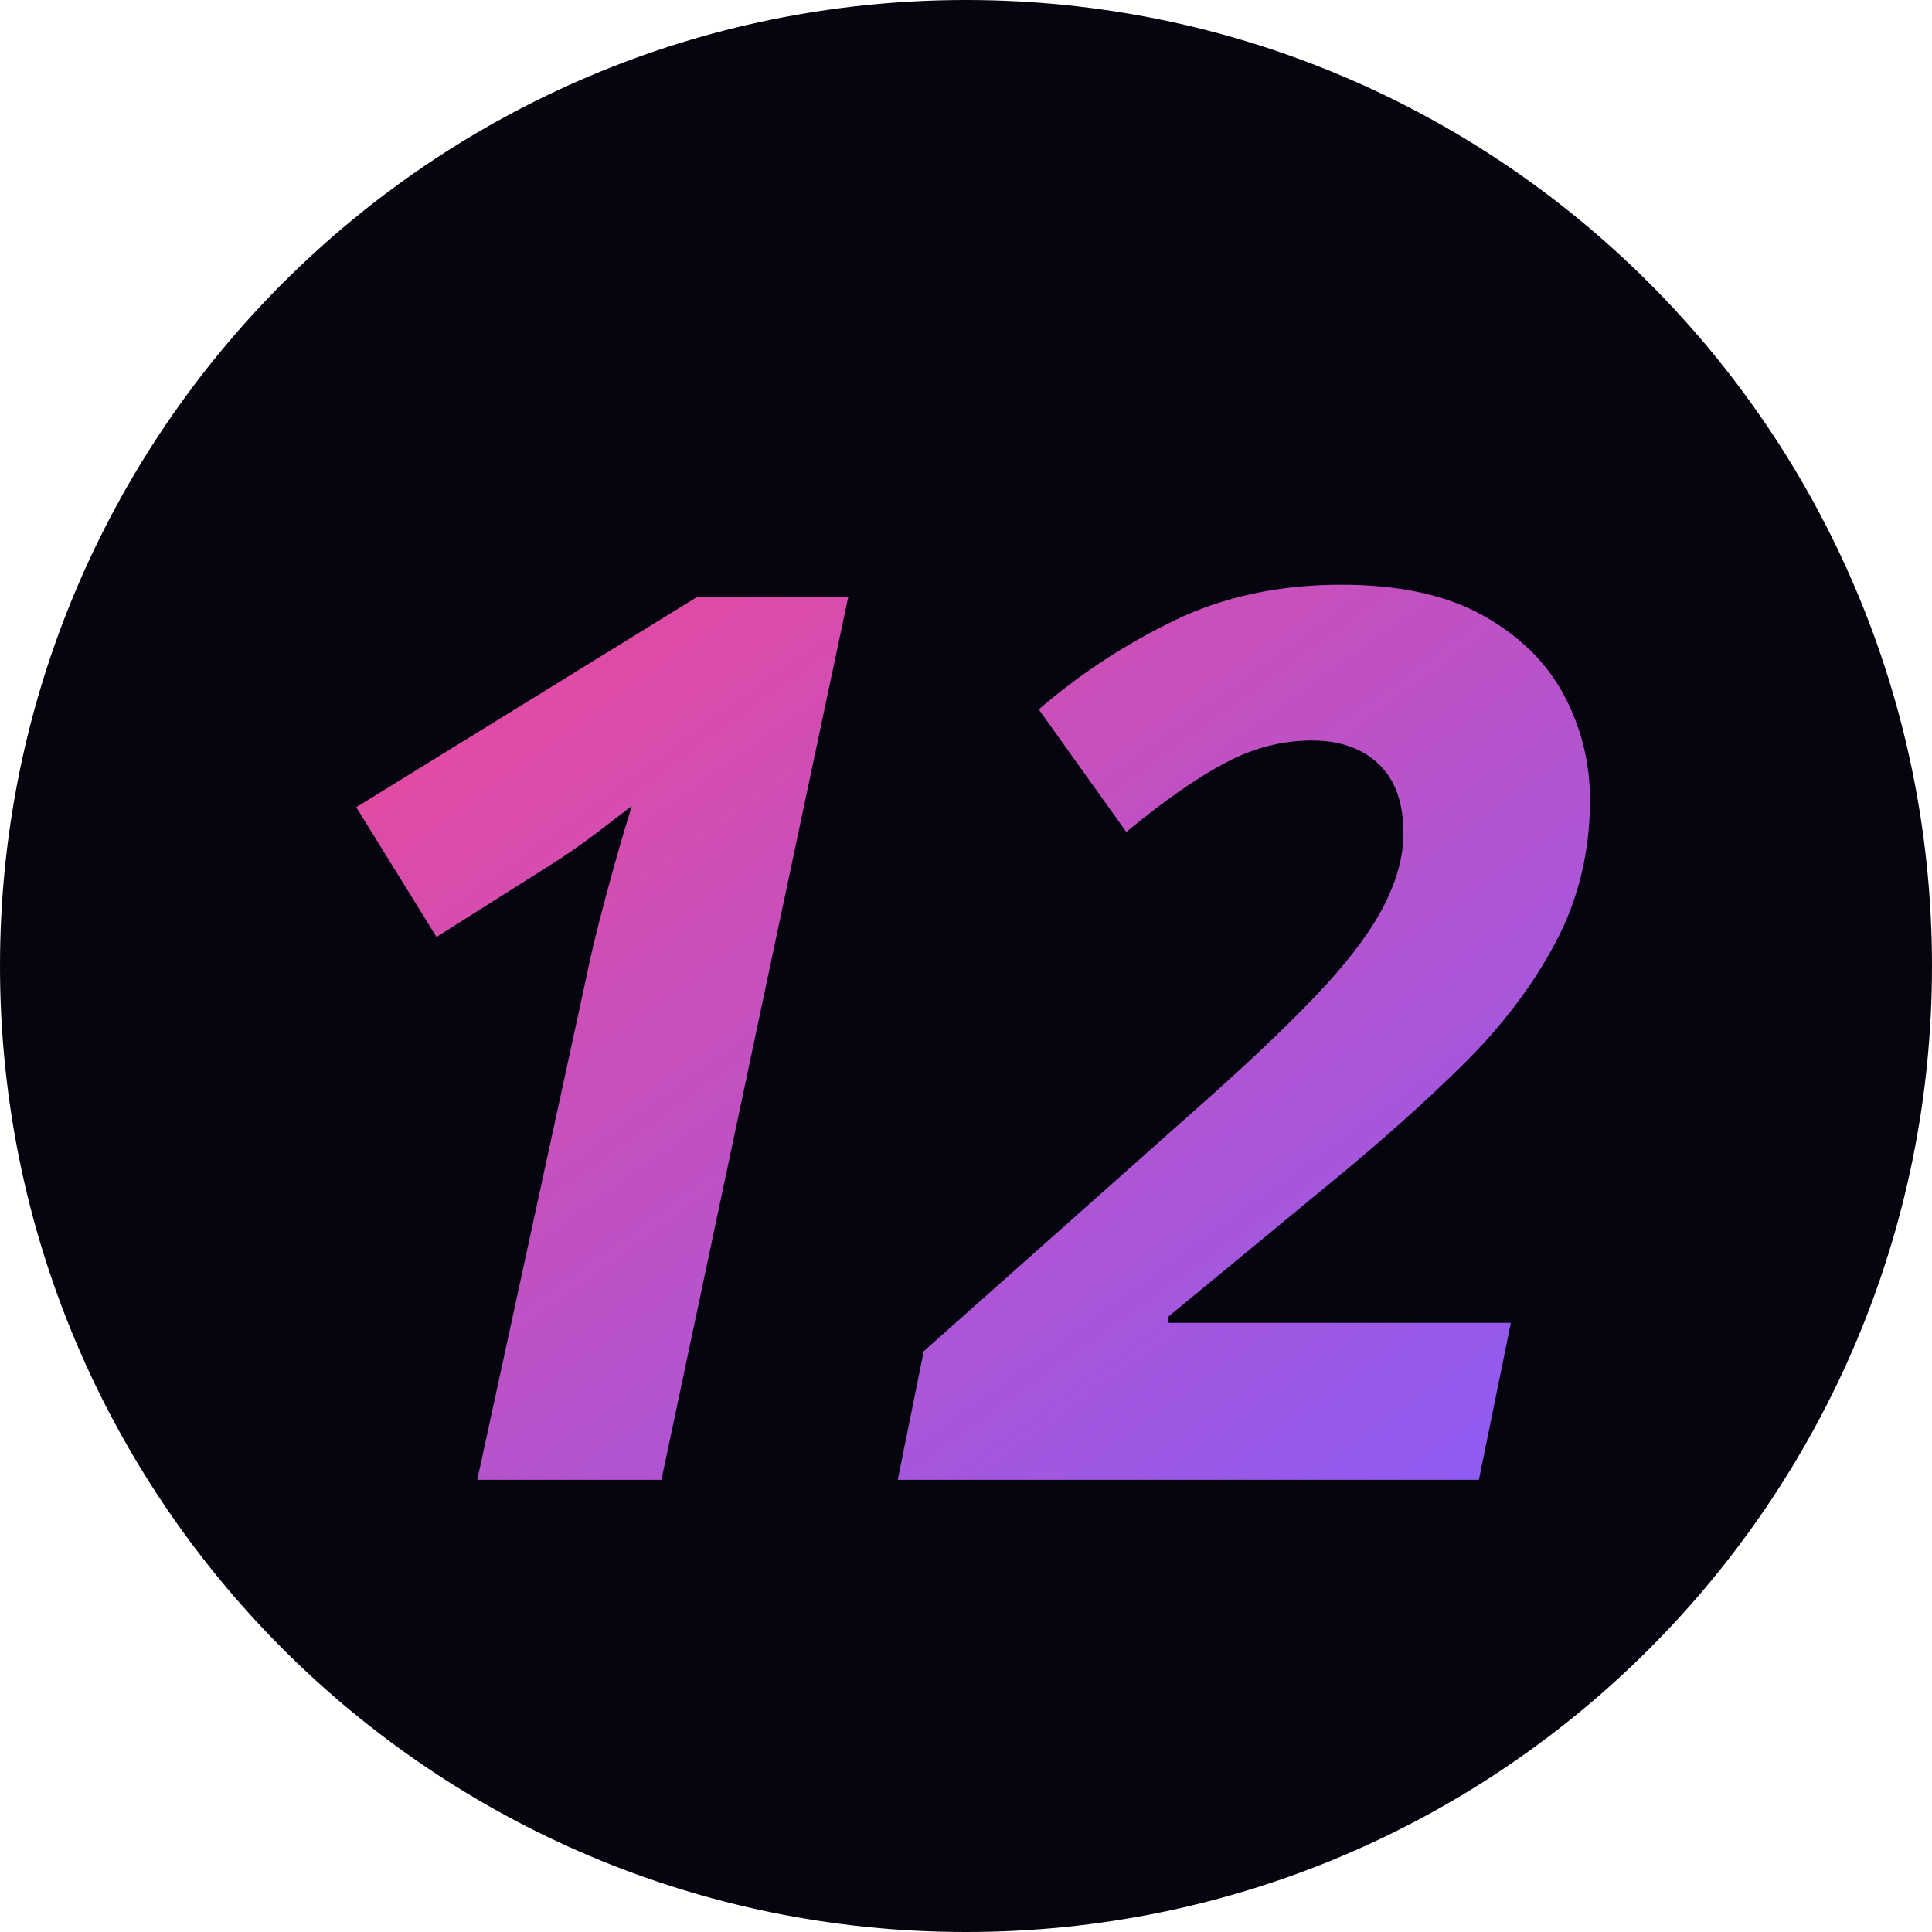
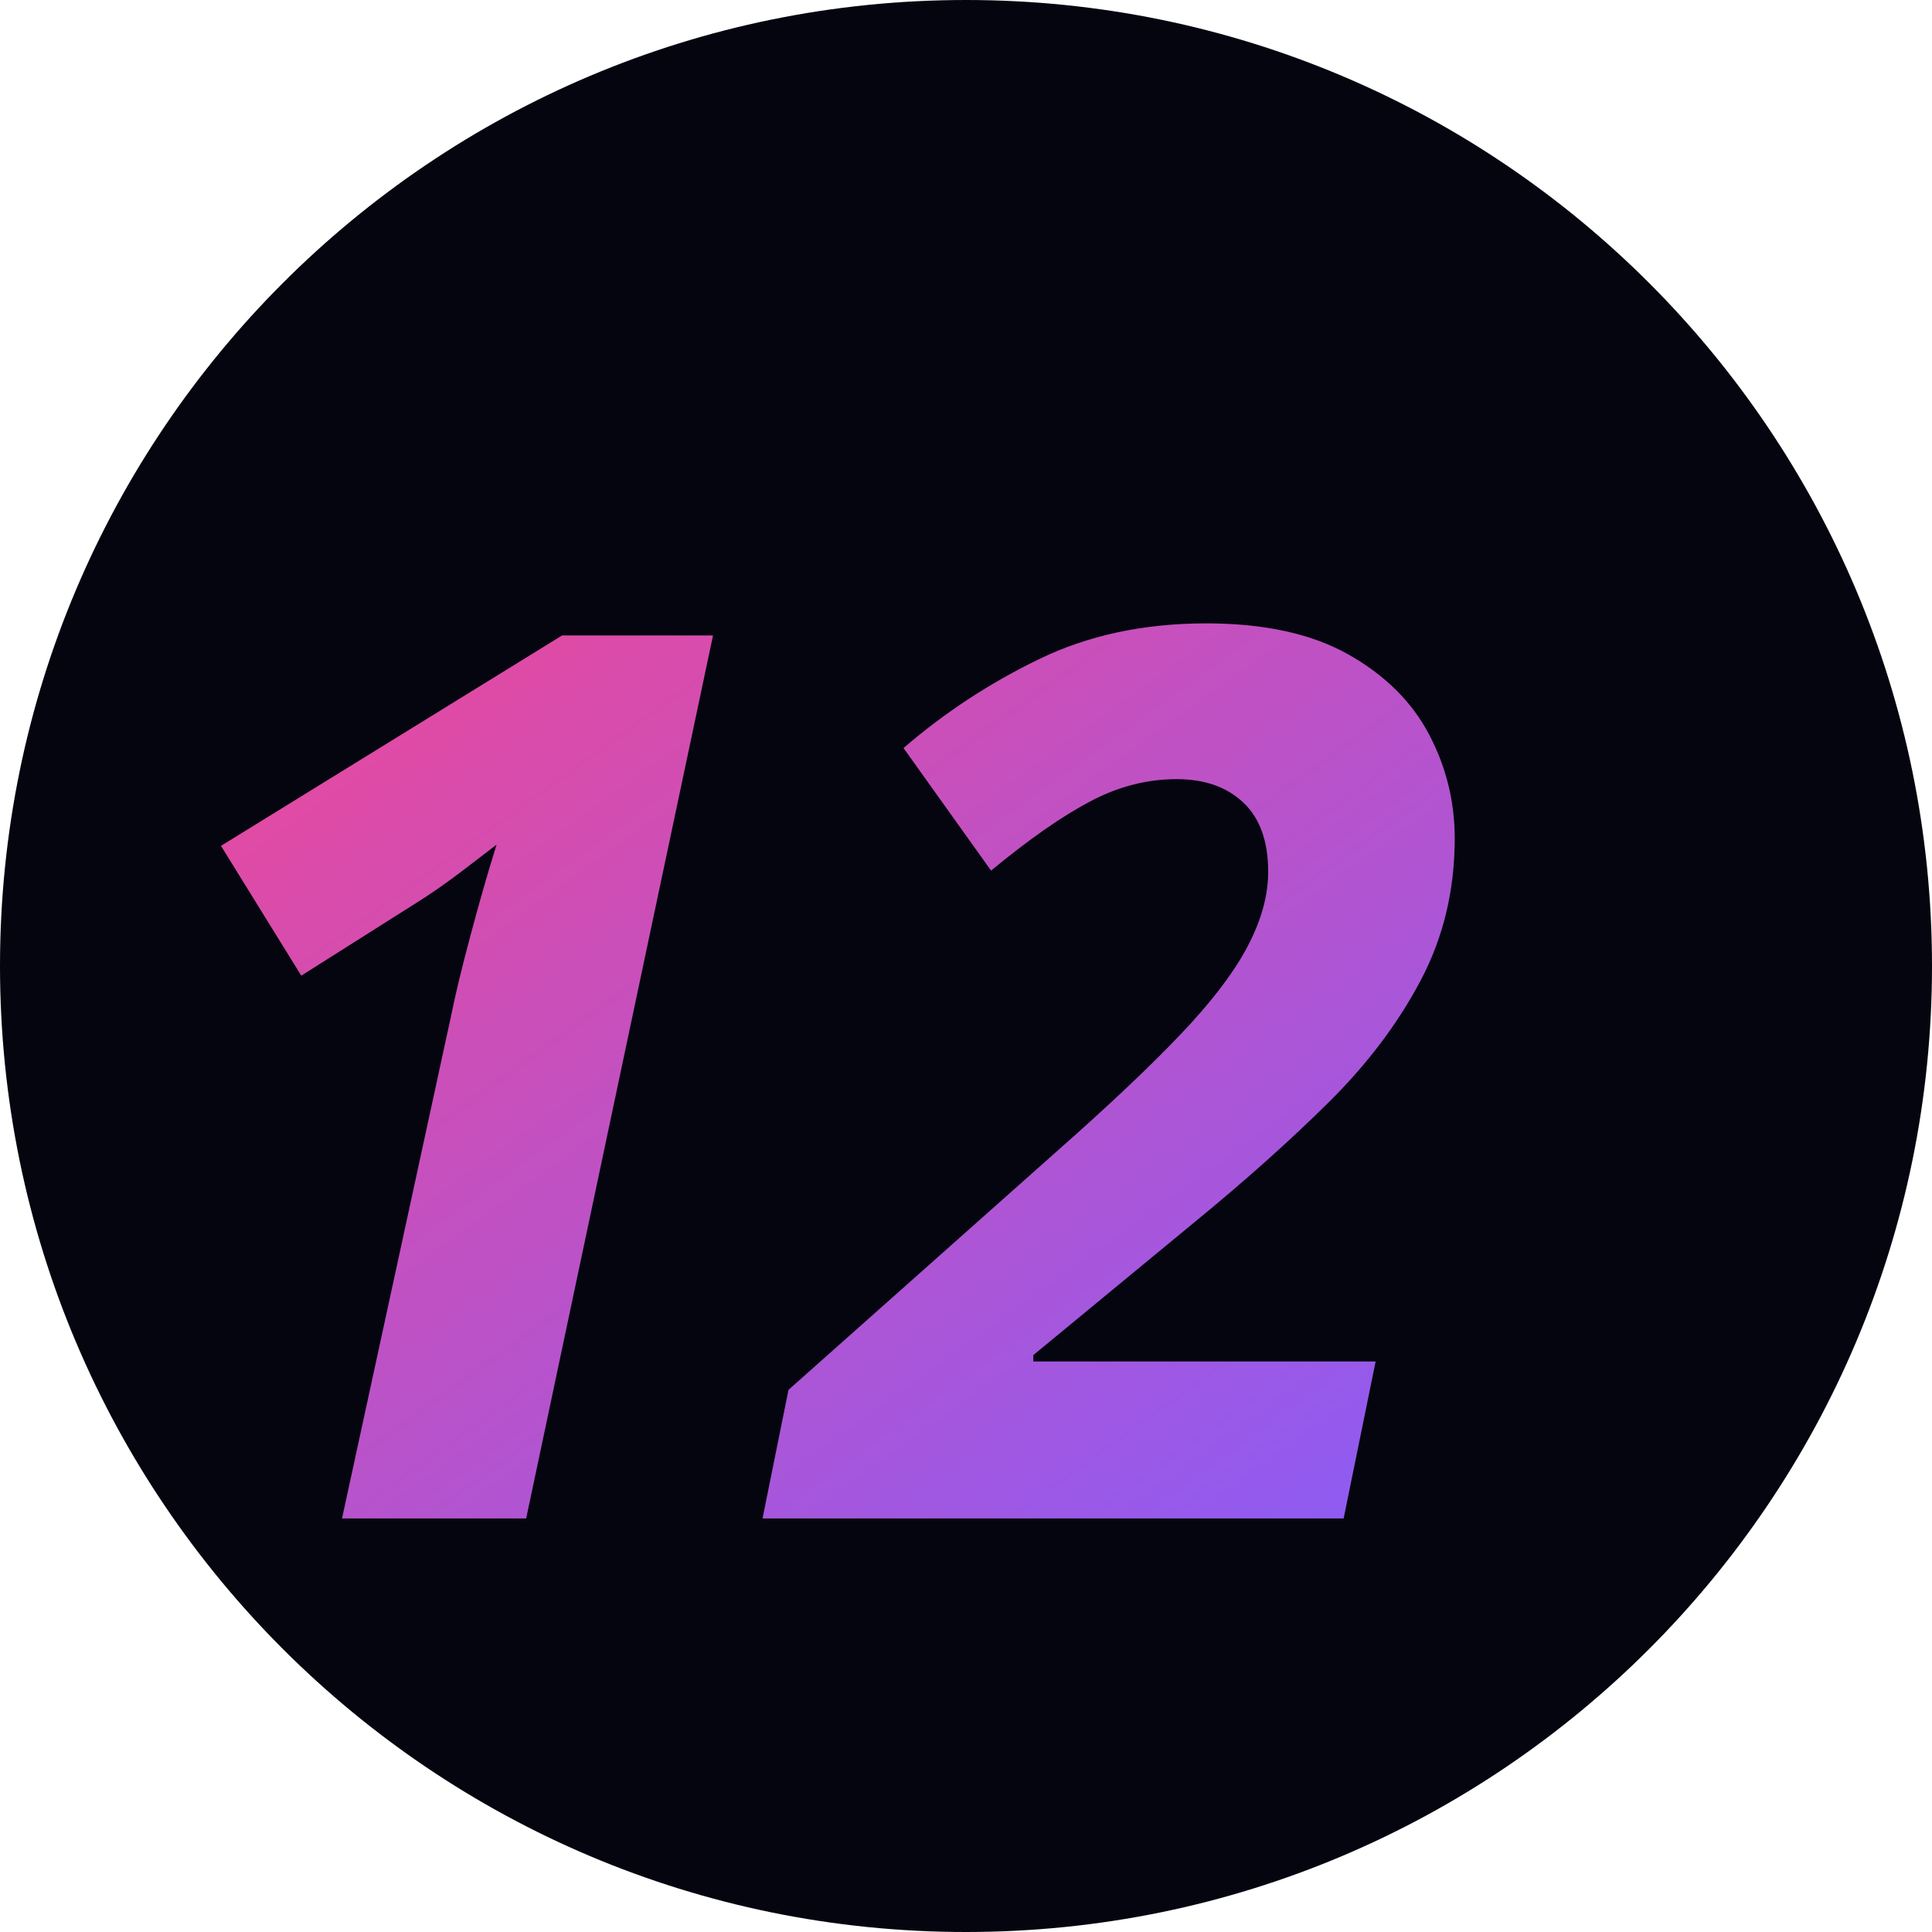
<svg xmlns="http://www.w3.org/2000/svg" viewBox="0 0 100 100">
  <defs>
    <linearGradient id="g" x1="0%" y1="0%" x2="100%" y2="100%">
      <stop offset="0%" style="stop-color:#ec4899;stop-opacity:1" />
      <stop offset="100%" style="stop-color:#8b5cf6;stop-opacity:1" />
    </linearGradient>
  </defs>
  <circle cx="50" cy="50" r="50" fill="#050510" />
-   <text x="48%" y="54%" dominant-baseline="middle" text-anchor="middle" font-family="sans-serif" font-weight="900" font-style="italic" font-size="64" fill="url(#g)">12</text>
+   <text x="41%" y="56%" dominant-baseline="middle" text-anchor="middle" font-family="sans-serif" font-weight="900" font-style="italic" font-size="64" fill="url(#g)">12</text>
</svg>
